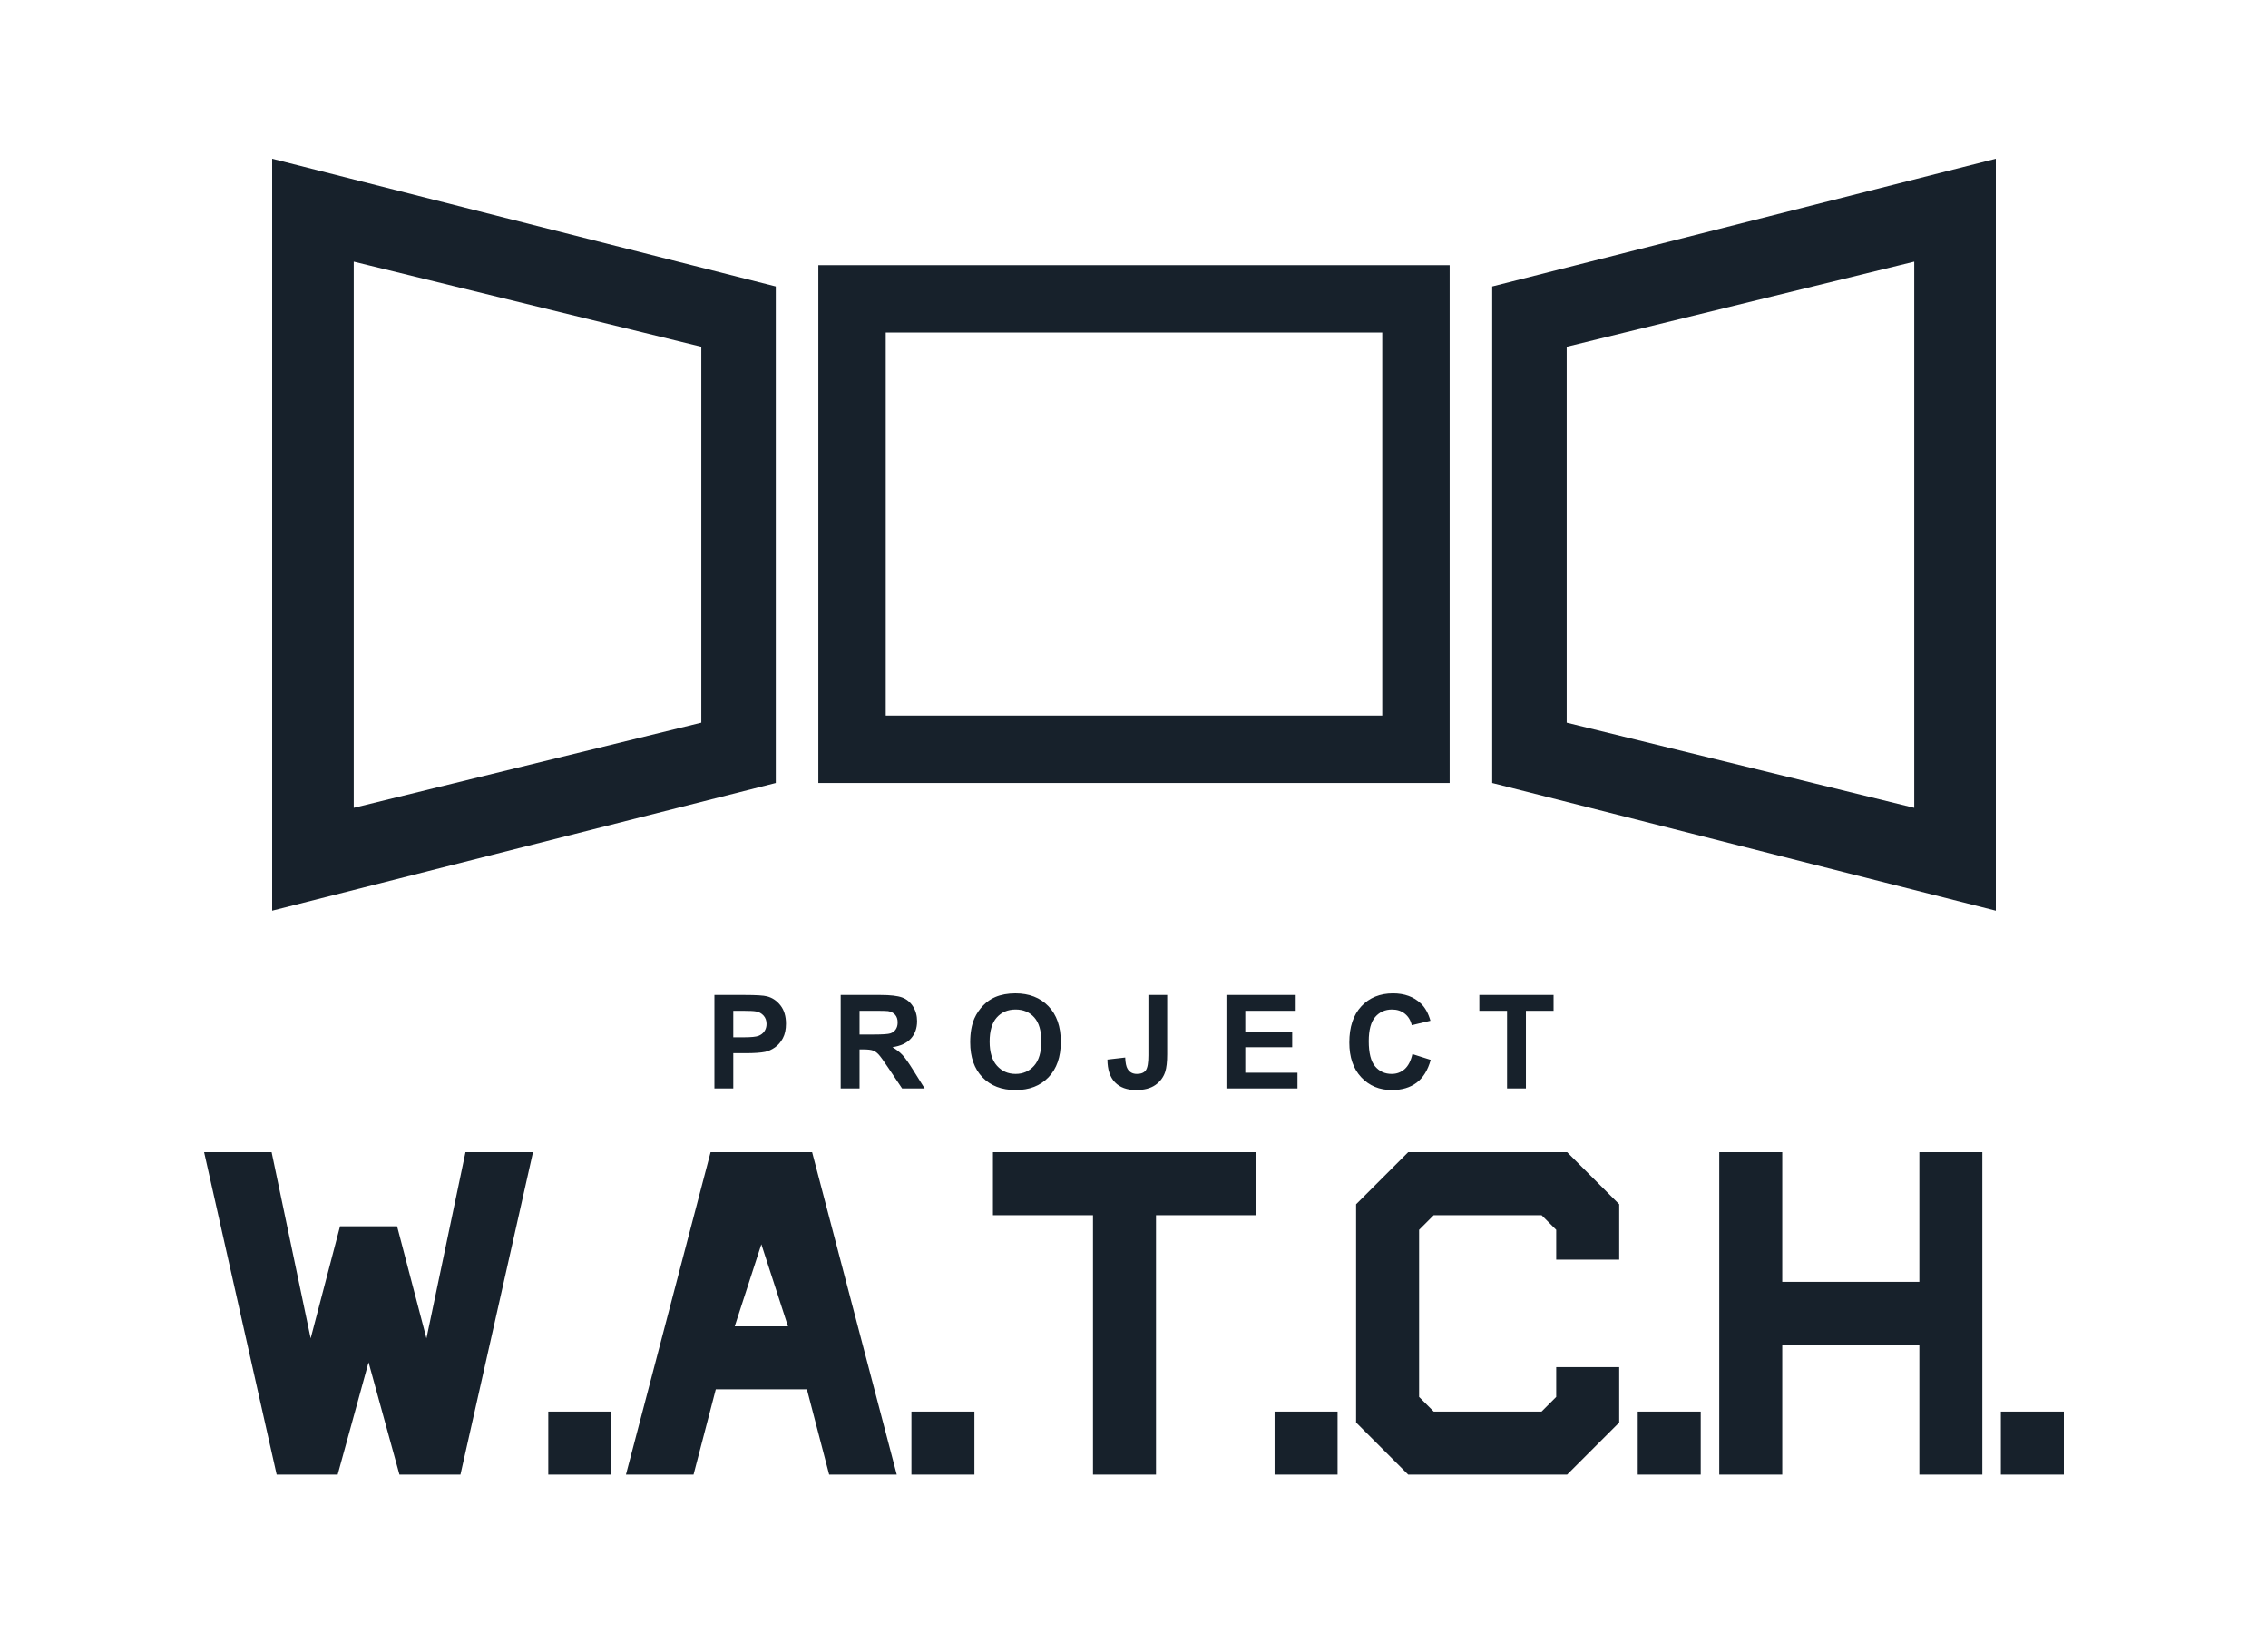
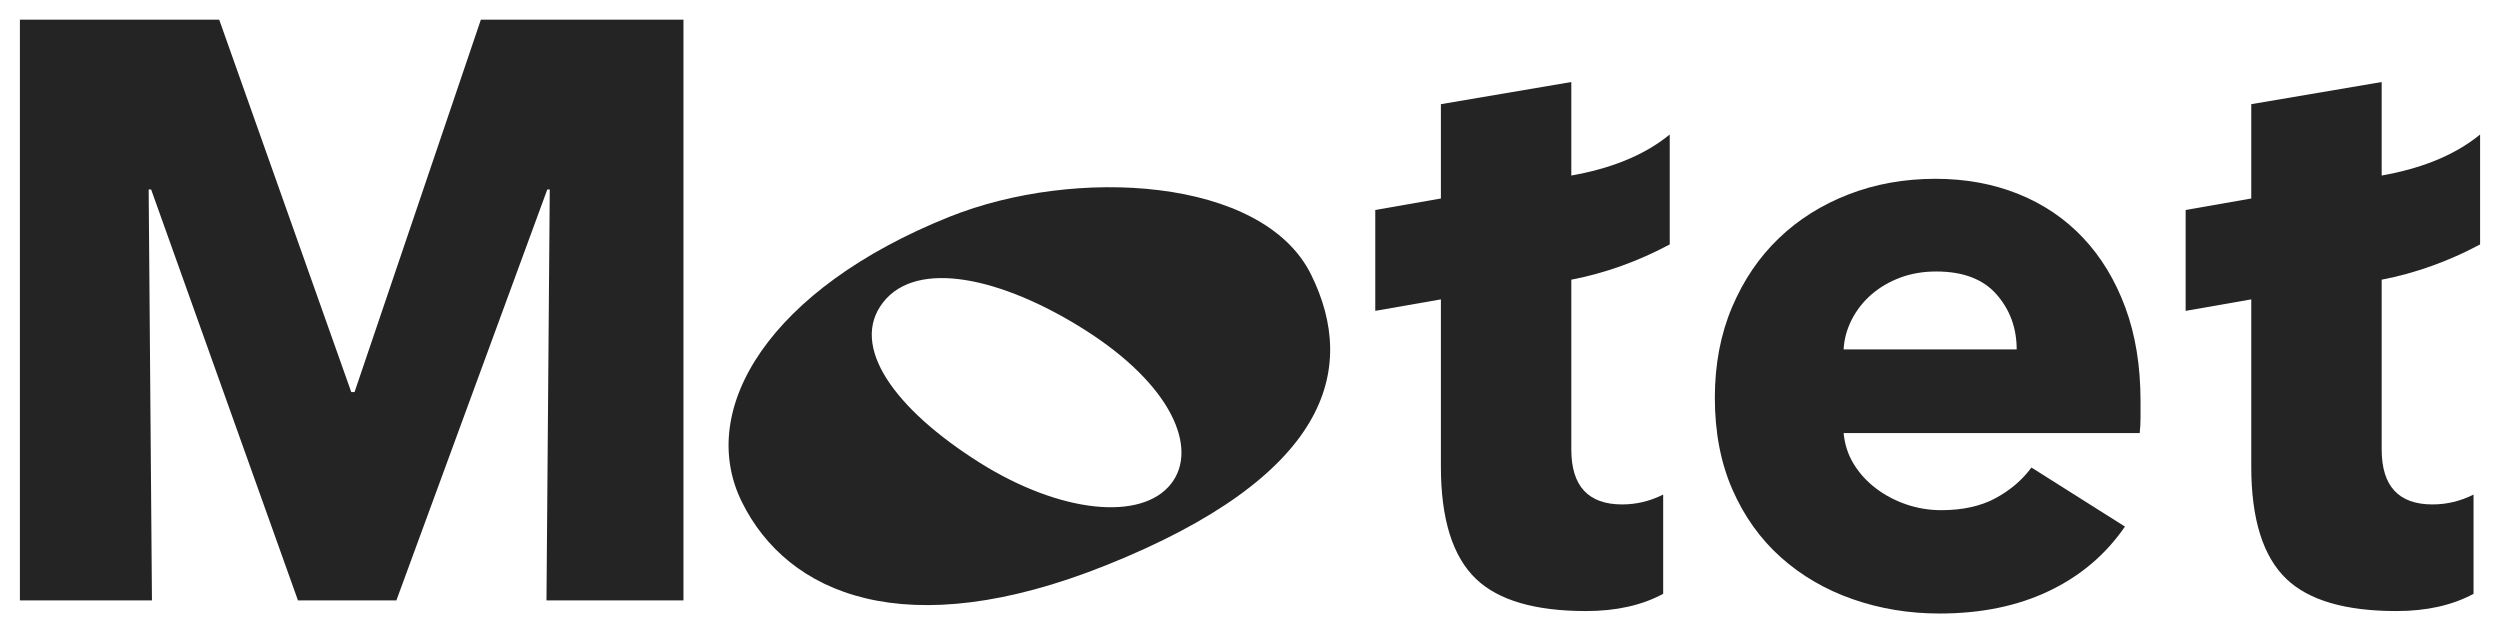
- <svg xmlns="http://www.w3.org/2000/svg" viewBox="0 0 1000 720" role="img" aria-label="Project W.A.T.C.H. — three monitors">
-   <g transform="translate(120 70) scale(1.563786)">
-     <path fill="#17212B" fill-rule="evenodd" d="M0 0L142 36V176L0 212ZM23 29V183L121 159V53Z M154 30H332V176H154ZM173 49V157H313V49Z M344 36L486 0V212L344 176ZM365 53V159L463 183V29Z" />
-   </g>
-   <g transform="translate(315 438) scale(0.5754382) translate(-7.275391 72.80273)">
-     <path fill="#17212B" fill-rule="evenodd" d="M21.729 0L7.275 0L7.275-71.582L30.469-71.582Q43.652-71.582 47.656-70.508Q53.809-68.896 57.959-63.501Q62.109-58.105 62.109-49.561Q62.109-42.969 59.717-38.477Q57.324-33.984 53.638-31.421Q49.951-28.857 46.143-28.027Q40.967-27.002 31.152-27.002L21.729-27.002L21.729 0M28.711-59.473L21.729-59.473L21.729-39.160L29.639-39.160Q38.184-39.160 41.064-40.283Q43.945-41.406 45.581-43.799Q47.217-46.191 47.217-49.365Q47.217-53.271 44.922-55.811Q42.627-58.350 39.111-58.984Q36.523-59.473 28.711-59.473M118.477 0L104.023 0L104.023-71.582L134.443-71.582Q145.918-71.582 151.118-69.653Q156.318-67.725 159.443-62.793Q162.568-57.861 162.568-51.514Q162.568-43.457 157.832-38.208Q153.096-32.959 143.672-31.592Q148.359-28.857 151.411-25.586Q154.463-22.314 159.639-13.965L168.379 0L151.094 0L140.645-15.576Q135.078-23.926 133.027-26.099Q130.977-28.271 128.682-29.077Q126.387-29.883 121.406-29.883L118.477-29.883L118.477 0M118.477-59.473L118.477-41.309L129.170-41.309Q139.570-41.309 142.158-42.187Q144.746-43.066 146.211-45.215Q147.676-47.363 147.676-50.586Q147.676-54.199 145.747-56.421Q143.818-58.643 140.303-59.229Q138.545-59.473 129.756-59.473L118.477-59.473M203.262-35.352Q203.262-46.289 206.533-53.711Q208.975-59.180 213.198-63.525Q217.422-67.871 222.451-69.971Q229.141-72.803 237.881-72.803Q253.701-72.803 263.198-62.988Q272.695-53.174 272.695-35.693Q272.695-18.359 263.271-8.569Q253.848 1.221 238.076 1.221Q222.109 1.221 212.686-8.521Q203.262-18.262 203.262-35.352M218.154-35.840Q218.154-23.682 223.770-17.407Q229.385-11.133 238.027-11.133Q246.670-11.133 252.212-17.358Q257.754-23.584 257.754-36.035Q257.754-48.340 252.358-54.395Q246.963-60.449 238.027-60.449Q229.092-60.449 223.623-54.321Q218.154-48.193 218.154-35.840M339.805-25.342L339.805-71.582L354.209-71.582L354.209-26.270Q354.209-17.383 352.646-12.598Q350.547-6.348 345.029-2.563Q339.512 1.221 330.479 1.221Q319.883 1.221 314.170-4.712Q308.457-10.645 308.408-22.119L322.031-23.682Q322.275-17.529 323.838-14.990Q326.182-11.133 330.967-11.133Q335.801-11.133 337.803-13.892Q339.805-16.650 339.805-25.342M454.033 0L399.590 0L399.590-71.582L452.666-71.582L452.666-59.473L414.043-59.473L414.043-43.604L449.980-43.604L449.980-31.543L414.043-31.543L414.043-12.061L454.033-12.061L454.033 0M542.090-26.318L556.104-21.875Q552.881-10.156 545.386-4.468Q537.891 1.221 526.367 1.221Q512.109 1.221 502.930-8.521Q493.750-18.262 493.750-35.156Q493.750-53.027 502.979-62.915Q512.207-72.803 527.246-72.803Q540.381-72.803 548.584-65.039Q553.467-60.449 555.908-51.855L541.602-48.437Q540.332-54.004 536.304-57.227Q532.275-60.449 526.514-60.449Q518.555-60.449 513.599-54.736Q508.643-49.023 508.643-36.230Q508.643-22.656 513.525-16.895Q518.408-11.133 526.221-11.133Q531.982-11.133 536.133-14.795Q540.283-18.457 542.090-26.318M629.072 0L614.619 0L614.619-59.473L593.379-59.473L593.379-71.582L650.264-71.582L650.264-59.473L629.072-59.473" />
-   </g>
-   <g transform="translate(90 508) scale(1.633873) translate(4.375 3.5)">
-     <path fill="#17212B" fill-rule="evenodd" d="M497.5 83.5L480.5 83.5L480.5 66.5L497.5 66.5Z M421.5 31.5L458.5 31.5L458.5 -3.5L475.5 -3.5L475.5 83.5L458.5 83.5L458.5 48.5L421.5 48.5L421.5 83.5L404.5 83.5L404.5 -3.5L421.5 -3.5Z M399.5 83.5L382.5 83.5L382.5 66.5L399.5 66.5Z M377.5 10.55L377.5 25.5L360.5 25.5L360.5 17.45L356.55 13.5L327.45 13.5L323.5 17.45L323.5 62.55L327.45 66.5L356.55 66.5L360.5 62.55L360.5 54.5L377.5 54.5L377.5 69.45L363.45 83.5L320.55 83.5L306.5 69.45L306.5 10.55L320.55 -3.5L363.45 -3.5Z M301.5 83.5L284.5 83.5L284.5 66.5L301.5 66.5Z M279.5 13.5L252.5 13.5L252.5 83.5L235.5 83.5L235.5 13.5L208.5 13.5L208.5 -3.5L279.5 -3.5Z M203.5 83.5L186.5 83.5L186.5 66.5L203.5 66.5Z M182.537 83.5L164.296 83.5L158.296 60.5L133.704 60.5L127.704 83.5L109.463 83.5L132.3 -3.5L159.7 -3.5Z M105.5 83.5L88.5 83.5L88.5 66.5L105.5 66.5Z M24.378 46.744L32.299 16.5L47.701 16.5L55.622 46.744L66.158 -3.5L84.375 -3.5L64.8 83.5L48.333 83.5L40 53.2L31.667 83.5L15.2 83.5L-4.375 -3.5L13.842 -3.5Z M138.814 43.5L153.186 43.5L146 21.344Z" />
+ <svg xmlns="http://www.w3.org/2000/svg" width="3048" height="772" viewBox="0 0 3048 772" role="img" aria-label="Motet">
+   <g fill="#242424" transform="translate(24.26308 24) scale(1) translate(-73 708)">
+     <path transform="translate(0 0)" fill-rule="evenodd" d="M715.00 -0.00L719.00 -501.00L716.00 -501.00L532.00 -0.00L412.00 -0.00L233.00 -501.00L230.00 -501.00L234.00 -0.00L73.00 -0.00L73.00 -708.00L316.00 -708.00L477.00 -254.00L481.00 -254.00L635.00 -708.00L882.00 -708.00L882.00 -0.00Z" />
+     <path transform="matrix(0.9613043 0 0 0.8640275 34.87218 -15.09923)" fill-rule="evenodd" d="M1218.77 -523.90C991.31 -422.63 896.79 -252.91 955.42 -121.21C1013.20 8.55 1162.42 81.35 1417.23 -32.10C1697.71 -156.98 1737.49 -306.96 1677.13 -442.53C1615.90 -580.04 1377.81 -594.71 1218.77 -523.90ZM1134.42 -403.04C1177.44 -464.48 1284.76 -438.16 1388.79 -365.32C1501.83 -286.17 1534.18 -196.37 1499.77 -147.22C1462.48 -93.98 1359.26 -105.22 1256.87 -176.91C1148.74 -252.63 1091.41 -341.60 1134.42 -403.04Z" />
+     <path transform="translate(1723.474 0)" fill-rule="evenodd" d="M241 -391 L241 -184 Q241 -117 303 -117 Q329 -117 353 -129 L353 -8 Q314 13 259 13 Q166 13 125 -26 Q82 -67 82 -163 L82 -367 L2 -353 L2 -476 L82 -490 L82 -605 L241 -632 L241 -518 C286 -526 328 -541 361 -568 L361 -434 Q303 -403 241 -391 Z" />
+     <path transform="translate(2100.474 0)" fill-rule="evenodd" d="M407.00 -306.00Q407.00 -345.00 382.50 -373.00Q358.00 -401.00 309.00 -401.00Q285.00 -401.00 265.00 -393.50Q245.00 -386.00 230.00 -373.00Q215.00 -360.00 206.00 -342.50Q197.00 -325.00 196.00 -306.00ZM558.00 -243.00Q558.00 -233.00 558.00 -223.00Q558.00 -213.00 557.00 -204.00L196.00 -204.00Q198.00 -183.00 208.50 -166.00Q219.00 -149.00 235.50 -136.50Q252.00 -124.00 272.50 -117.00Q293.00 -110.00 315.00 -110.00Q354.00 -110.00 381.00 -124.50Q408.00 -139.00 425.00 -162.00L539.00 -90.00Q504.00 -39.00 446.50 -11.50Q389.00 16.00 313.00 16.00Q257.00 16.00 207.00 -1.50Q157.00 -19.00 119.50 -52.50Q82.00 -86.00 60.50 -135.00Q39.00 -184.00 39.00 -247.00Q39.00 -308.00 60.00 -357.50Q81.00 -407.00 117.00 -441.50Q153.00 -476.00 202.00 -495.00Q251.00 -514.00 308.00 -514.00Q363.00 -514.00 409.00 -495.50Q455.00 -477.00 488.00 -442.00Q521.00 -407.00 539.50 -357.00Q558.00 -307.00 558.00 -243.00Z" />
+     <path transform="translate(2711.474 0)" fill-rule="evenodd" d="M241 -391 L241 -184 Q241 -117 303 -117 Q329 -117 353 -129 L353 -8 Q314 13 259 13 Q166 13 125 -26 Q82 -67 82 -163 L82 -367 L2 -353 L2 -476 L82 -490 L82 -605 L241 -632 L241 -518 C286 -526 328 -541 361 -568 L361 -434 Q303 -403 241 -391 Z" />
  </g>
</svg>
